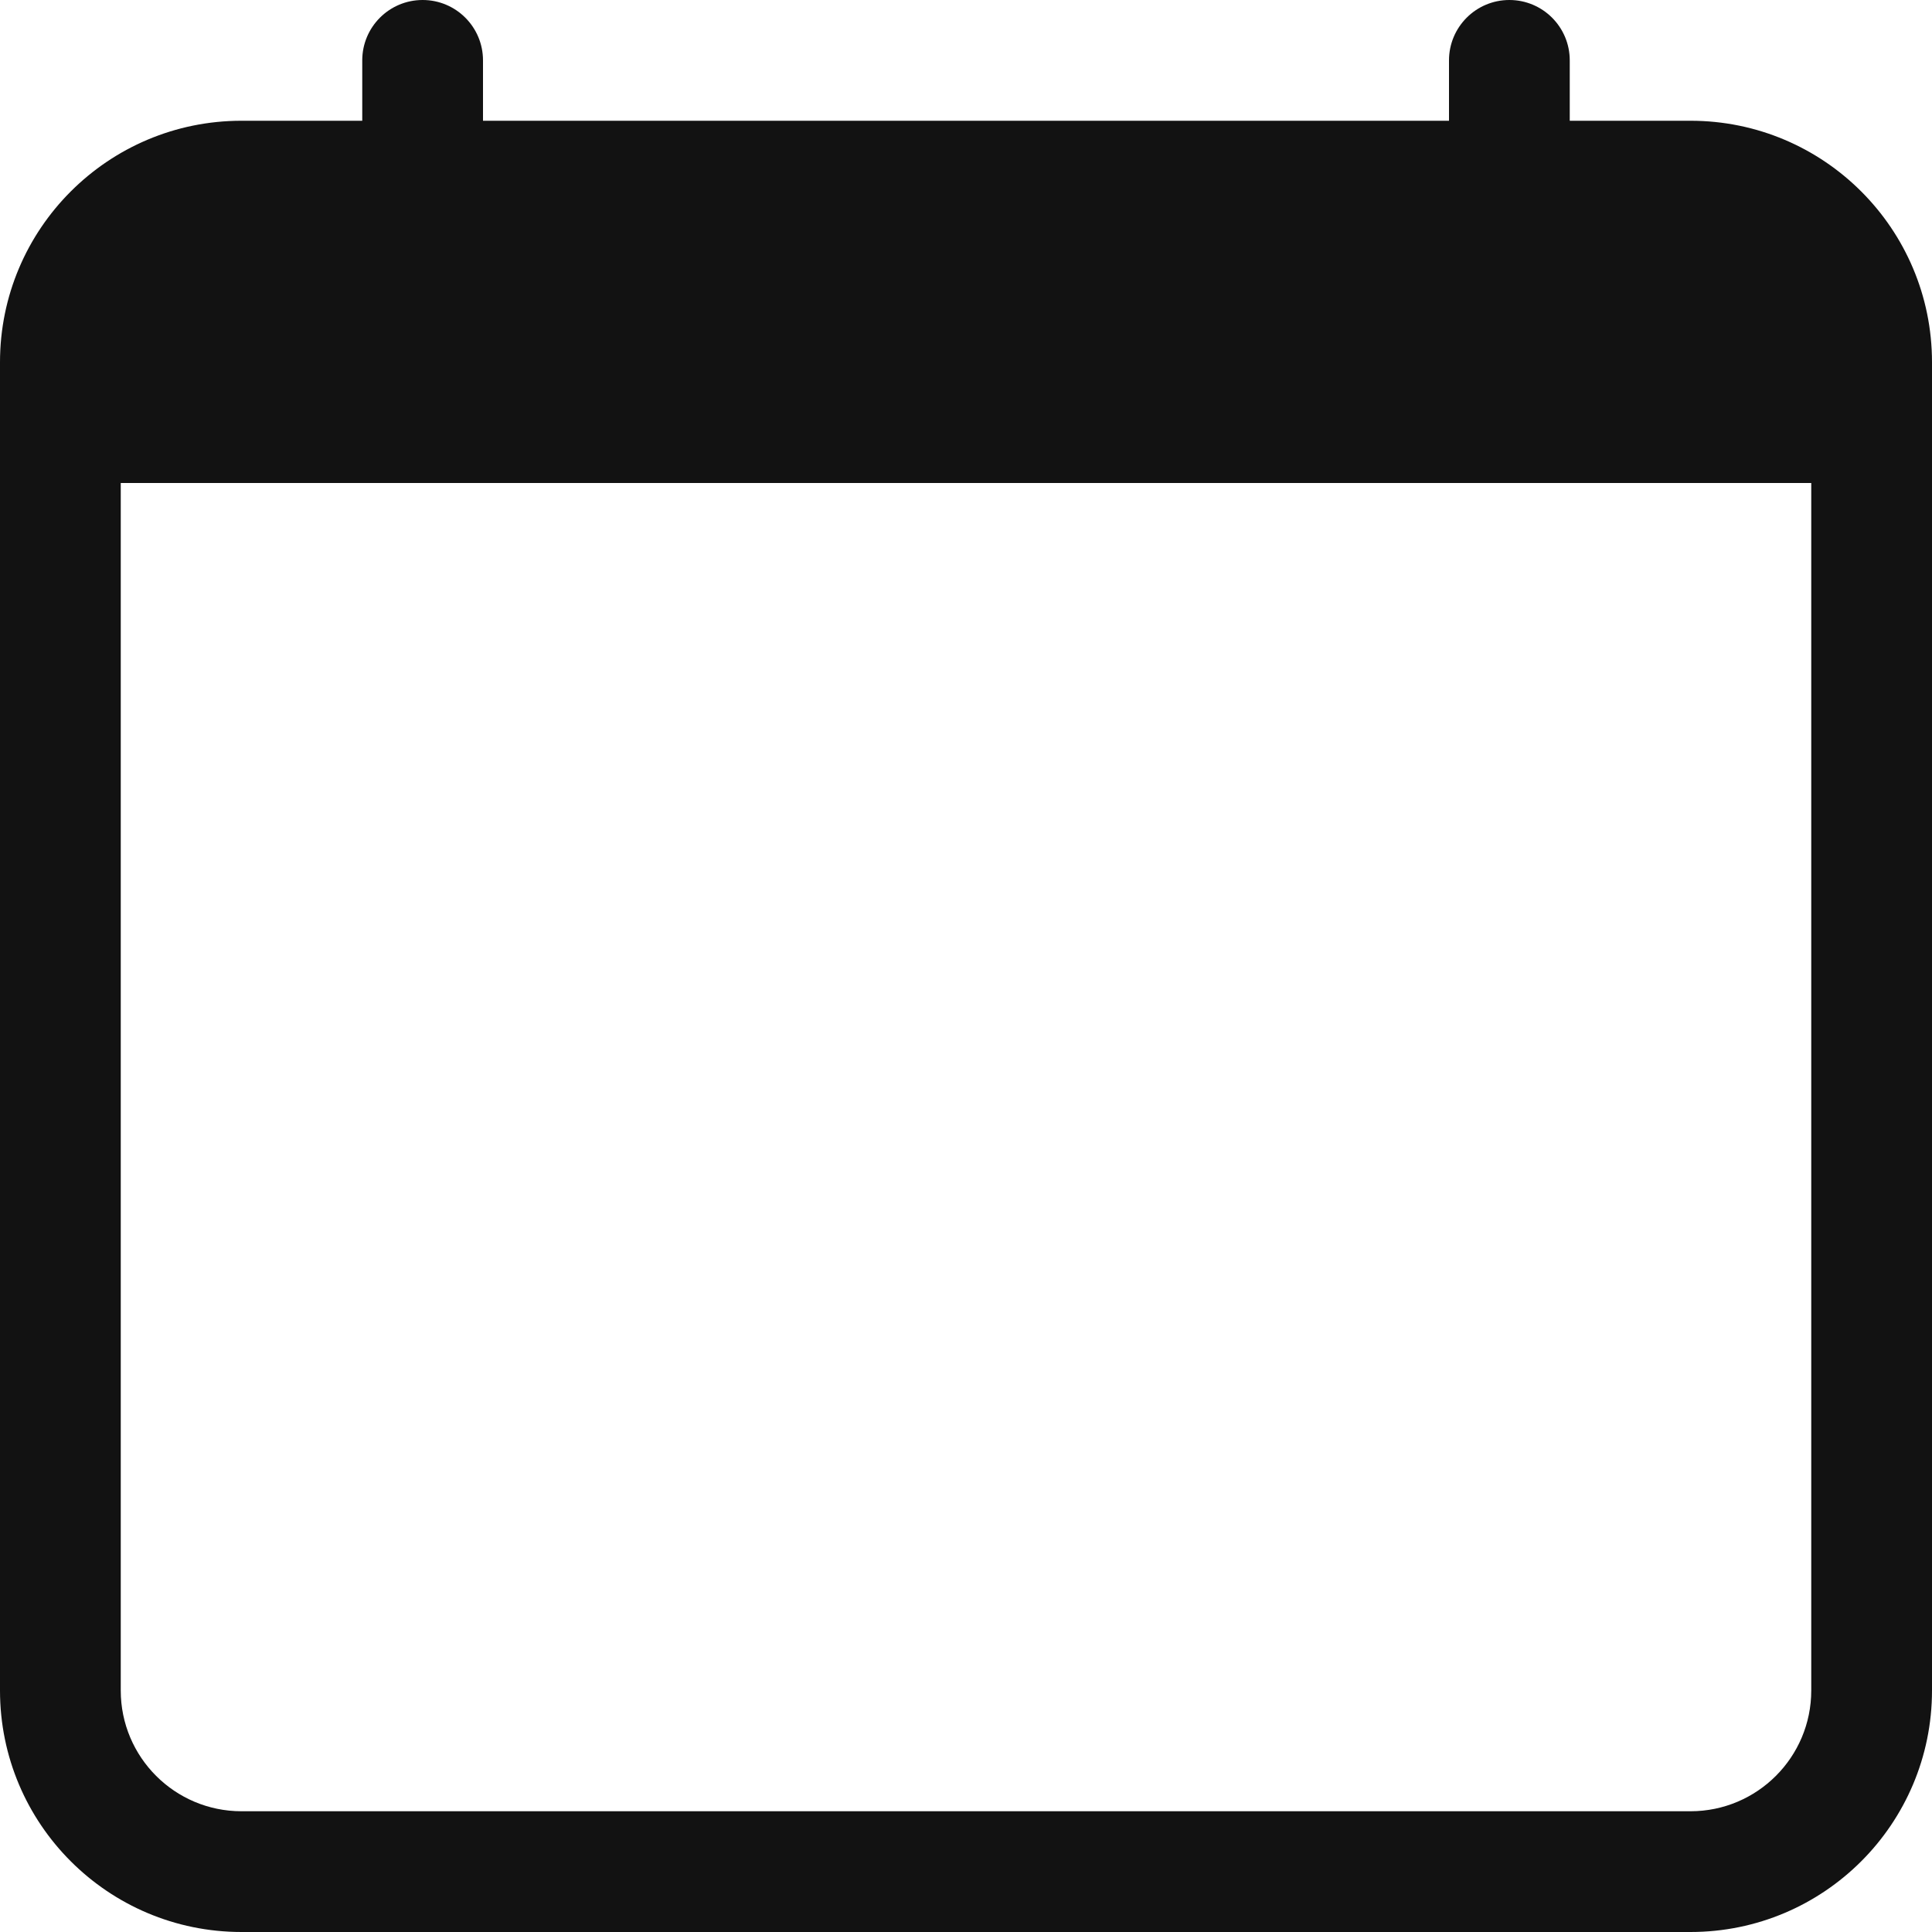
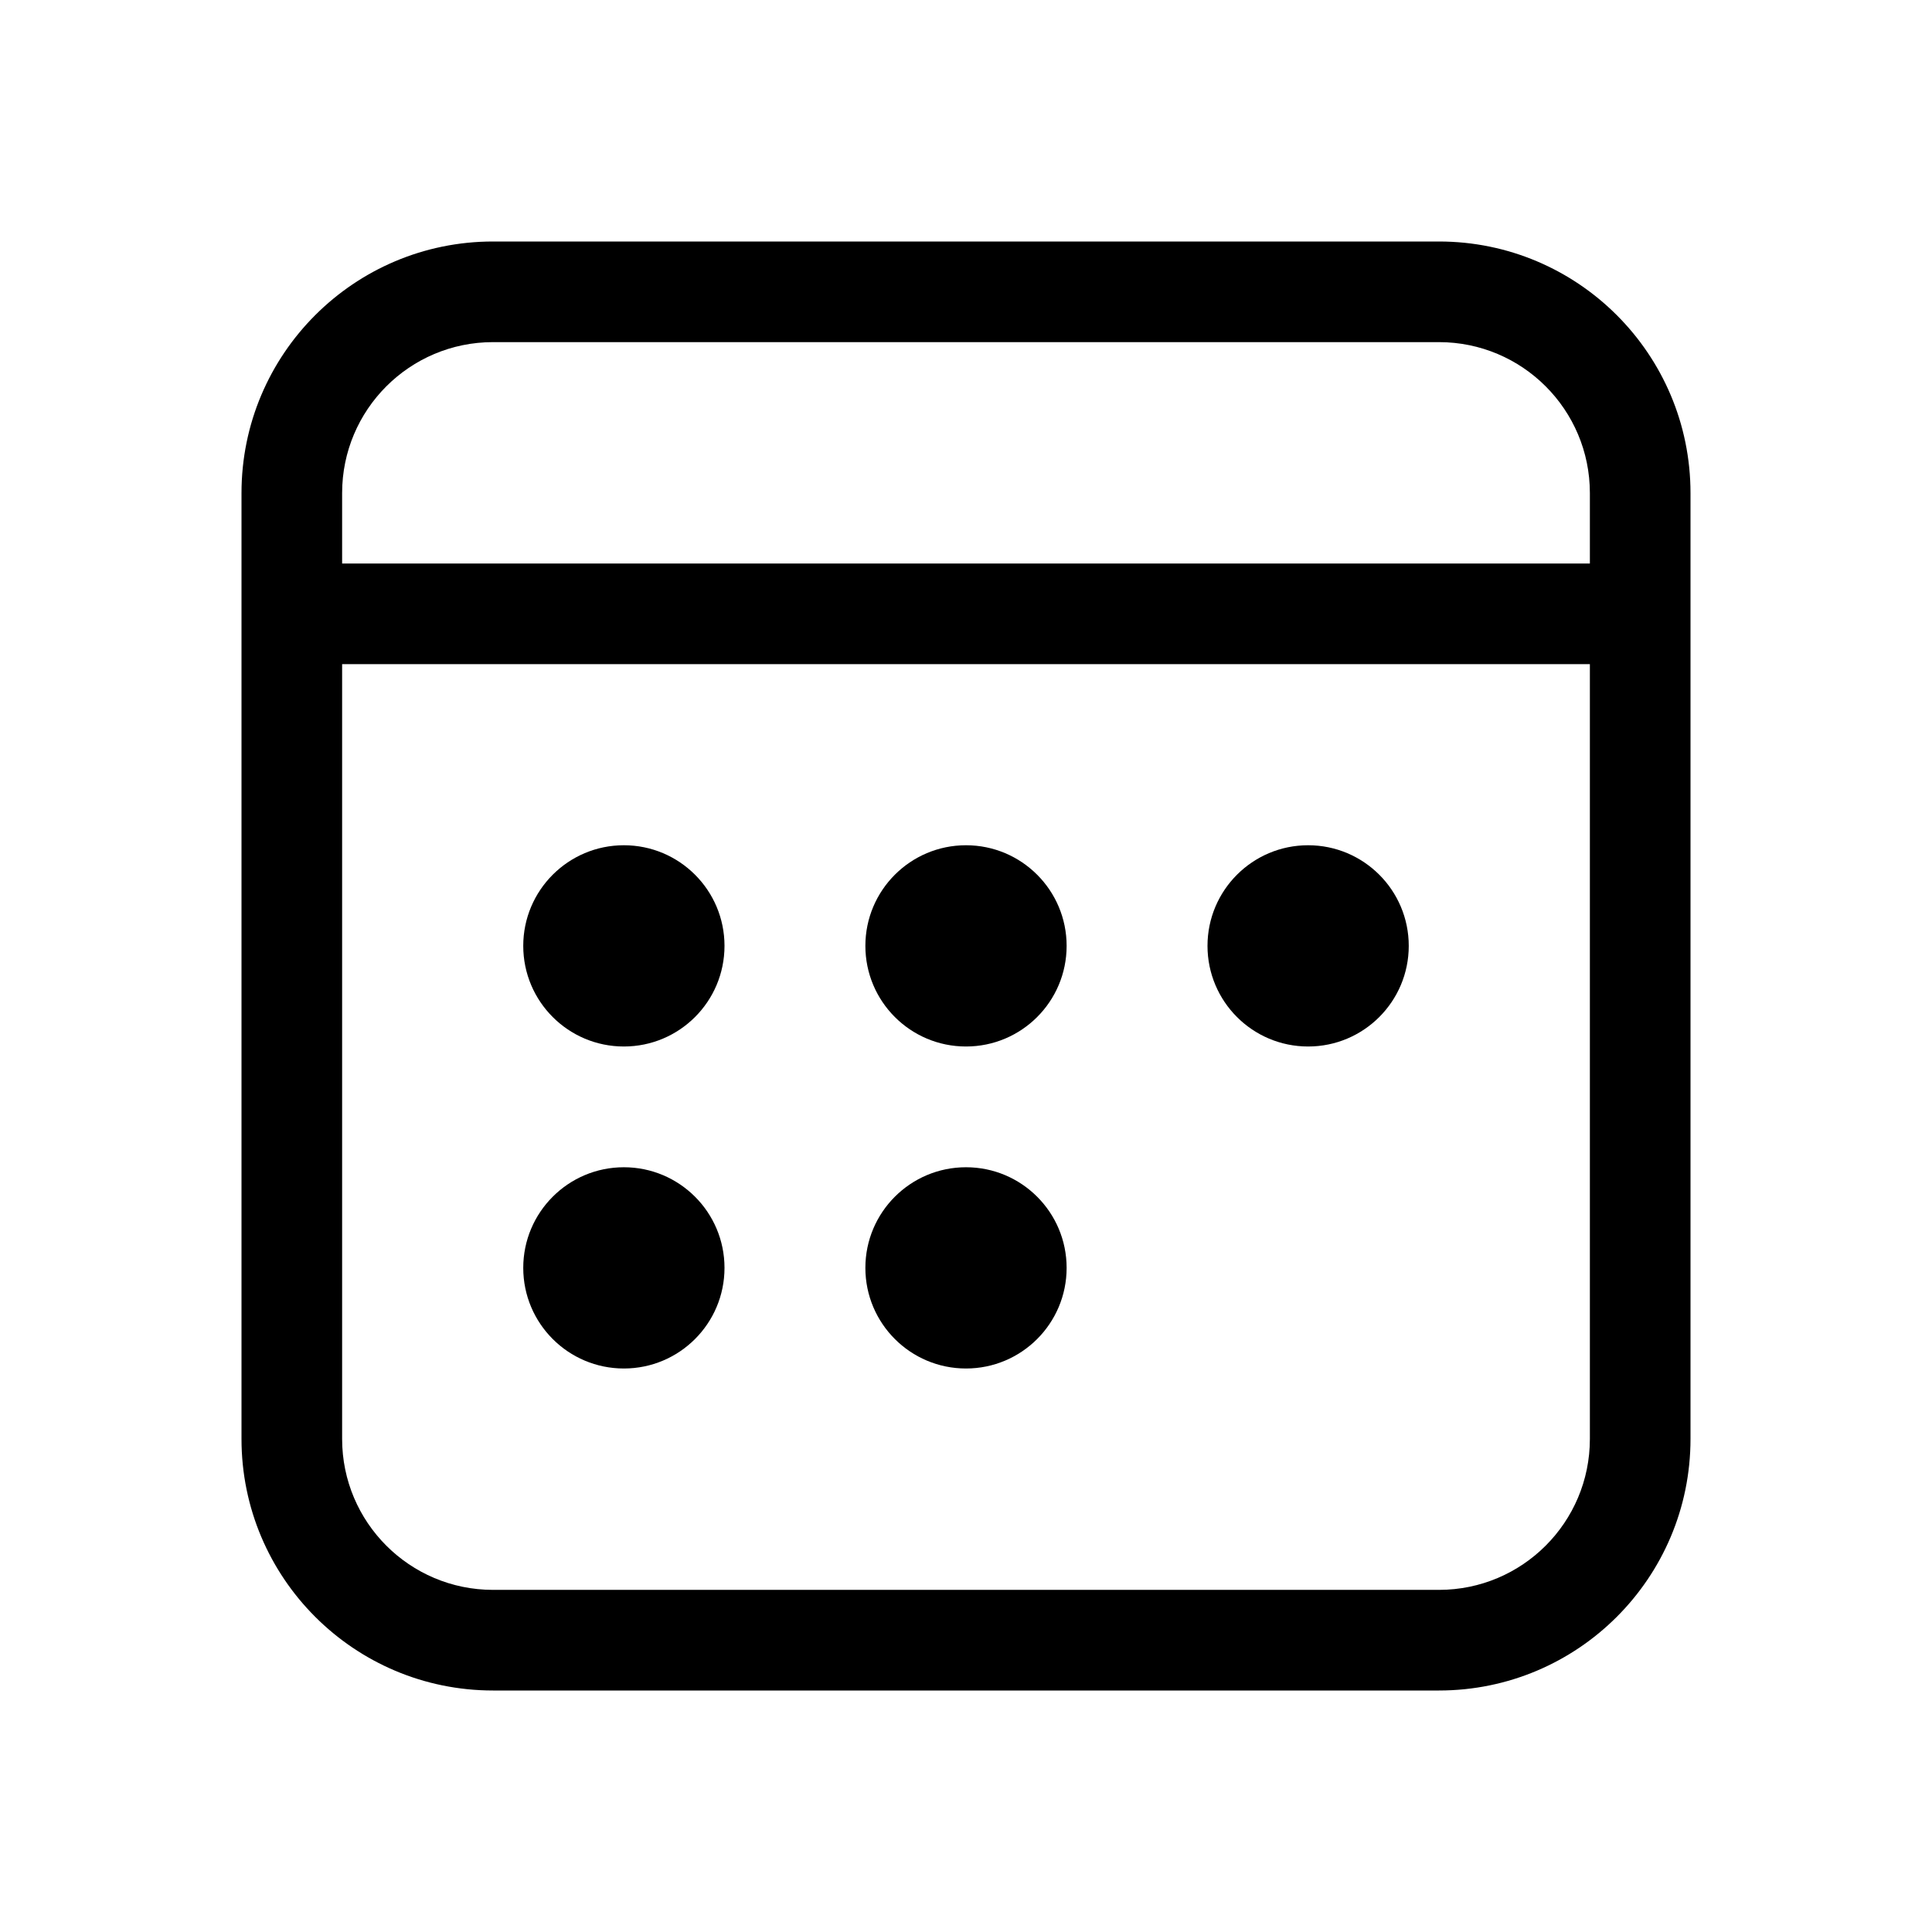
- <svg xmlns="http://www.w3.org/2000/svg" aria-hidden="true" role="img" width="1em" height="1em" preserveAspectRatio="xMidYMid meet" viewBox="0 0 16 16">
-   <path fill="#121212" d="M3.5 0a.5.5 0 0 1 .5.5V1h8V.5a.5.5 0 0 1 1 0V1h1a2 2 0 0 1 2 2v11a2 2 0 0 1-2 2H2a2 2 0 0 1-2-2V3a2 2 0 0 1 2-2h1V.5a.5.5 0 0 1 .5-.5zM1 4v10a1 1 0 0 0 1 1h12a1 1 0 0 0 1-1V4H1z" />
+ <svg xmlns="http://www.w3.org/2000/svg" aria-hidden="true" role="img" width="1em" height="1em" preserveAspectRatio="xMidYMid meet" viewBox="0 0 48 48">
+   <path fill="currentColor" d="M15.5 26a2.5 2.5 0 1 0 0-5a2.5 2.5 0 0 0 0 5Zm11-2.5a2.5 2.5 0 1 1-5 0a2.5 2.5 0 0 1 5 0Zm6 2.5a2.5 2.5 0 1 0 0-5a2.5 2.5 0 0 0 0 5ZM18 31.5a2.5 2.5 0 1 1-5 0a2.5 2.5 0 0 1 5 0Zm6 2.5a2.5 2.5 0 1 0 0-5a2.5 2.5 0 0 0 0 5ZM6 12.25A6.25 6.25 0 0 1 12.25 6h23.5A6.25 6.25 0 0 1 42 12.25v23.5A6.25 6.25 0 0 1 35.75 42h-23.5A6.25 6.25 0 0 1 6 35.75v-23.5Zm6.25-3.75a3.75 3.75 0 0 0-3.75 3.75V14h31v-1.75a3.75 3.75 0 0 0-3.75-3.75h-23.5ZM8.5 35.75a3.75 3.75 0 0 0 3.75 3.75h23.5a3.75 3.75 0 0 0 3.75-3.75V16.5h-31v19.25Z" />
</svg>
